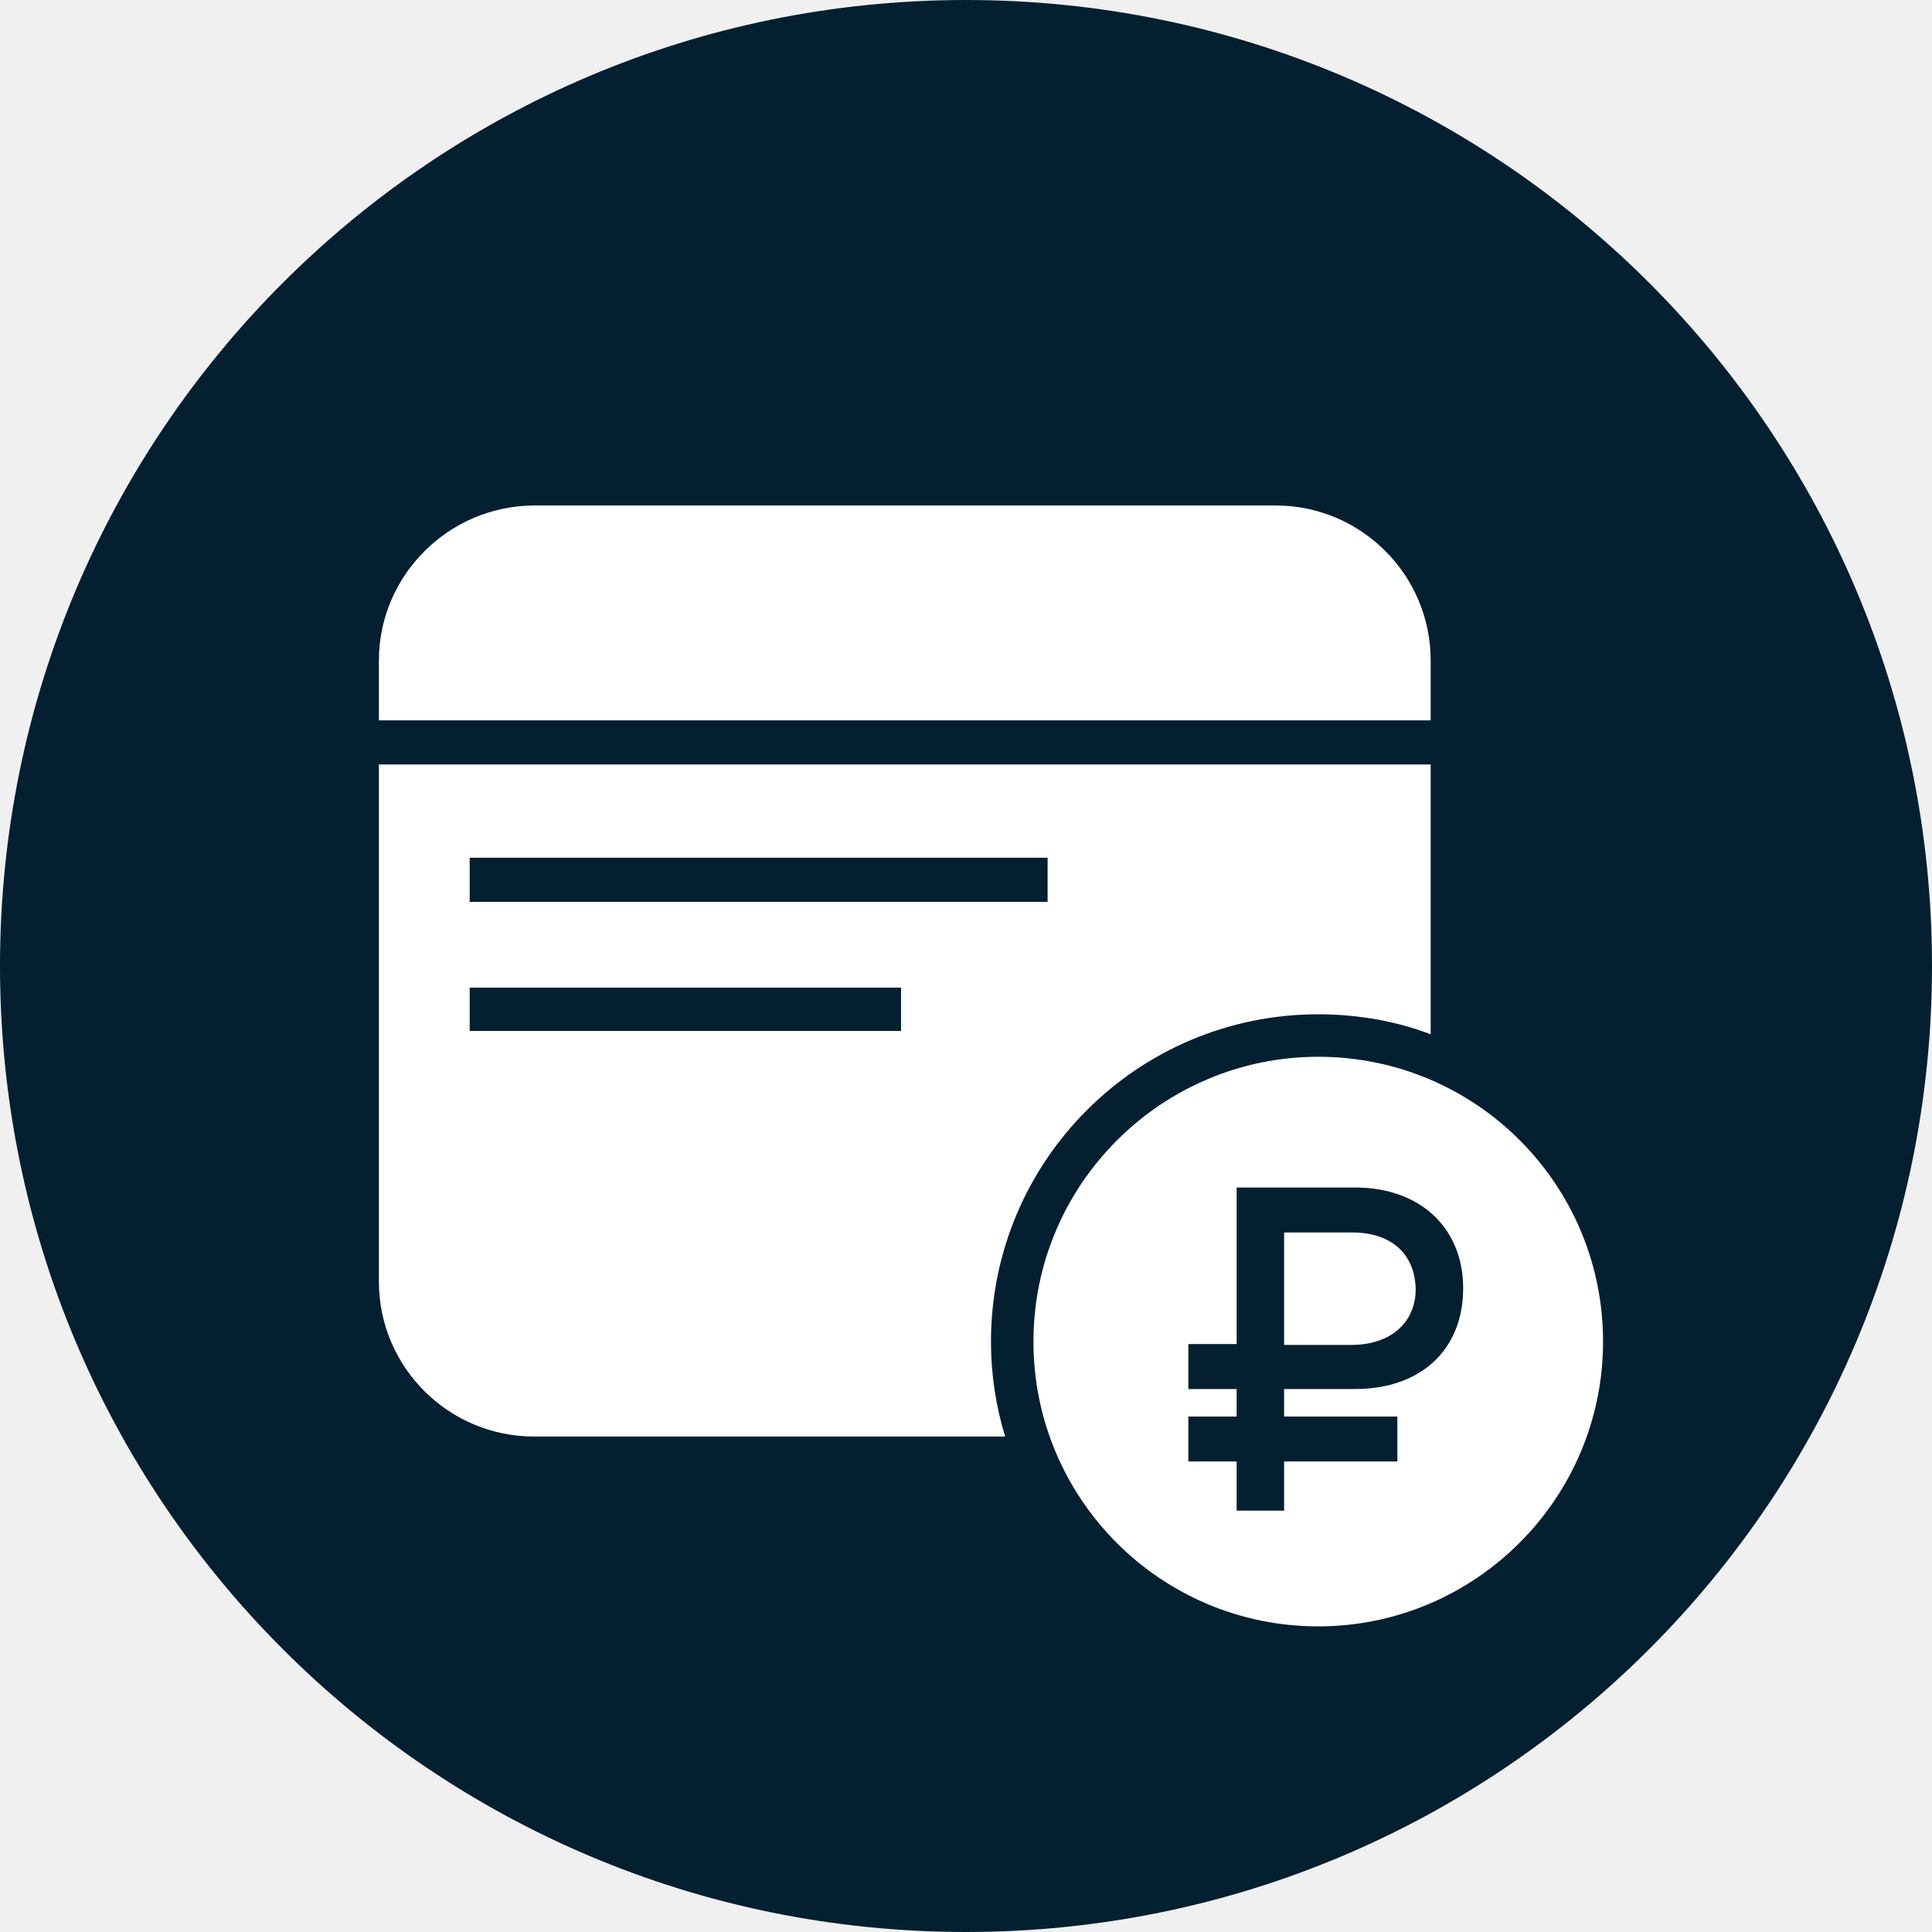
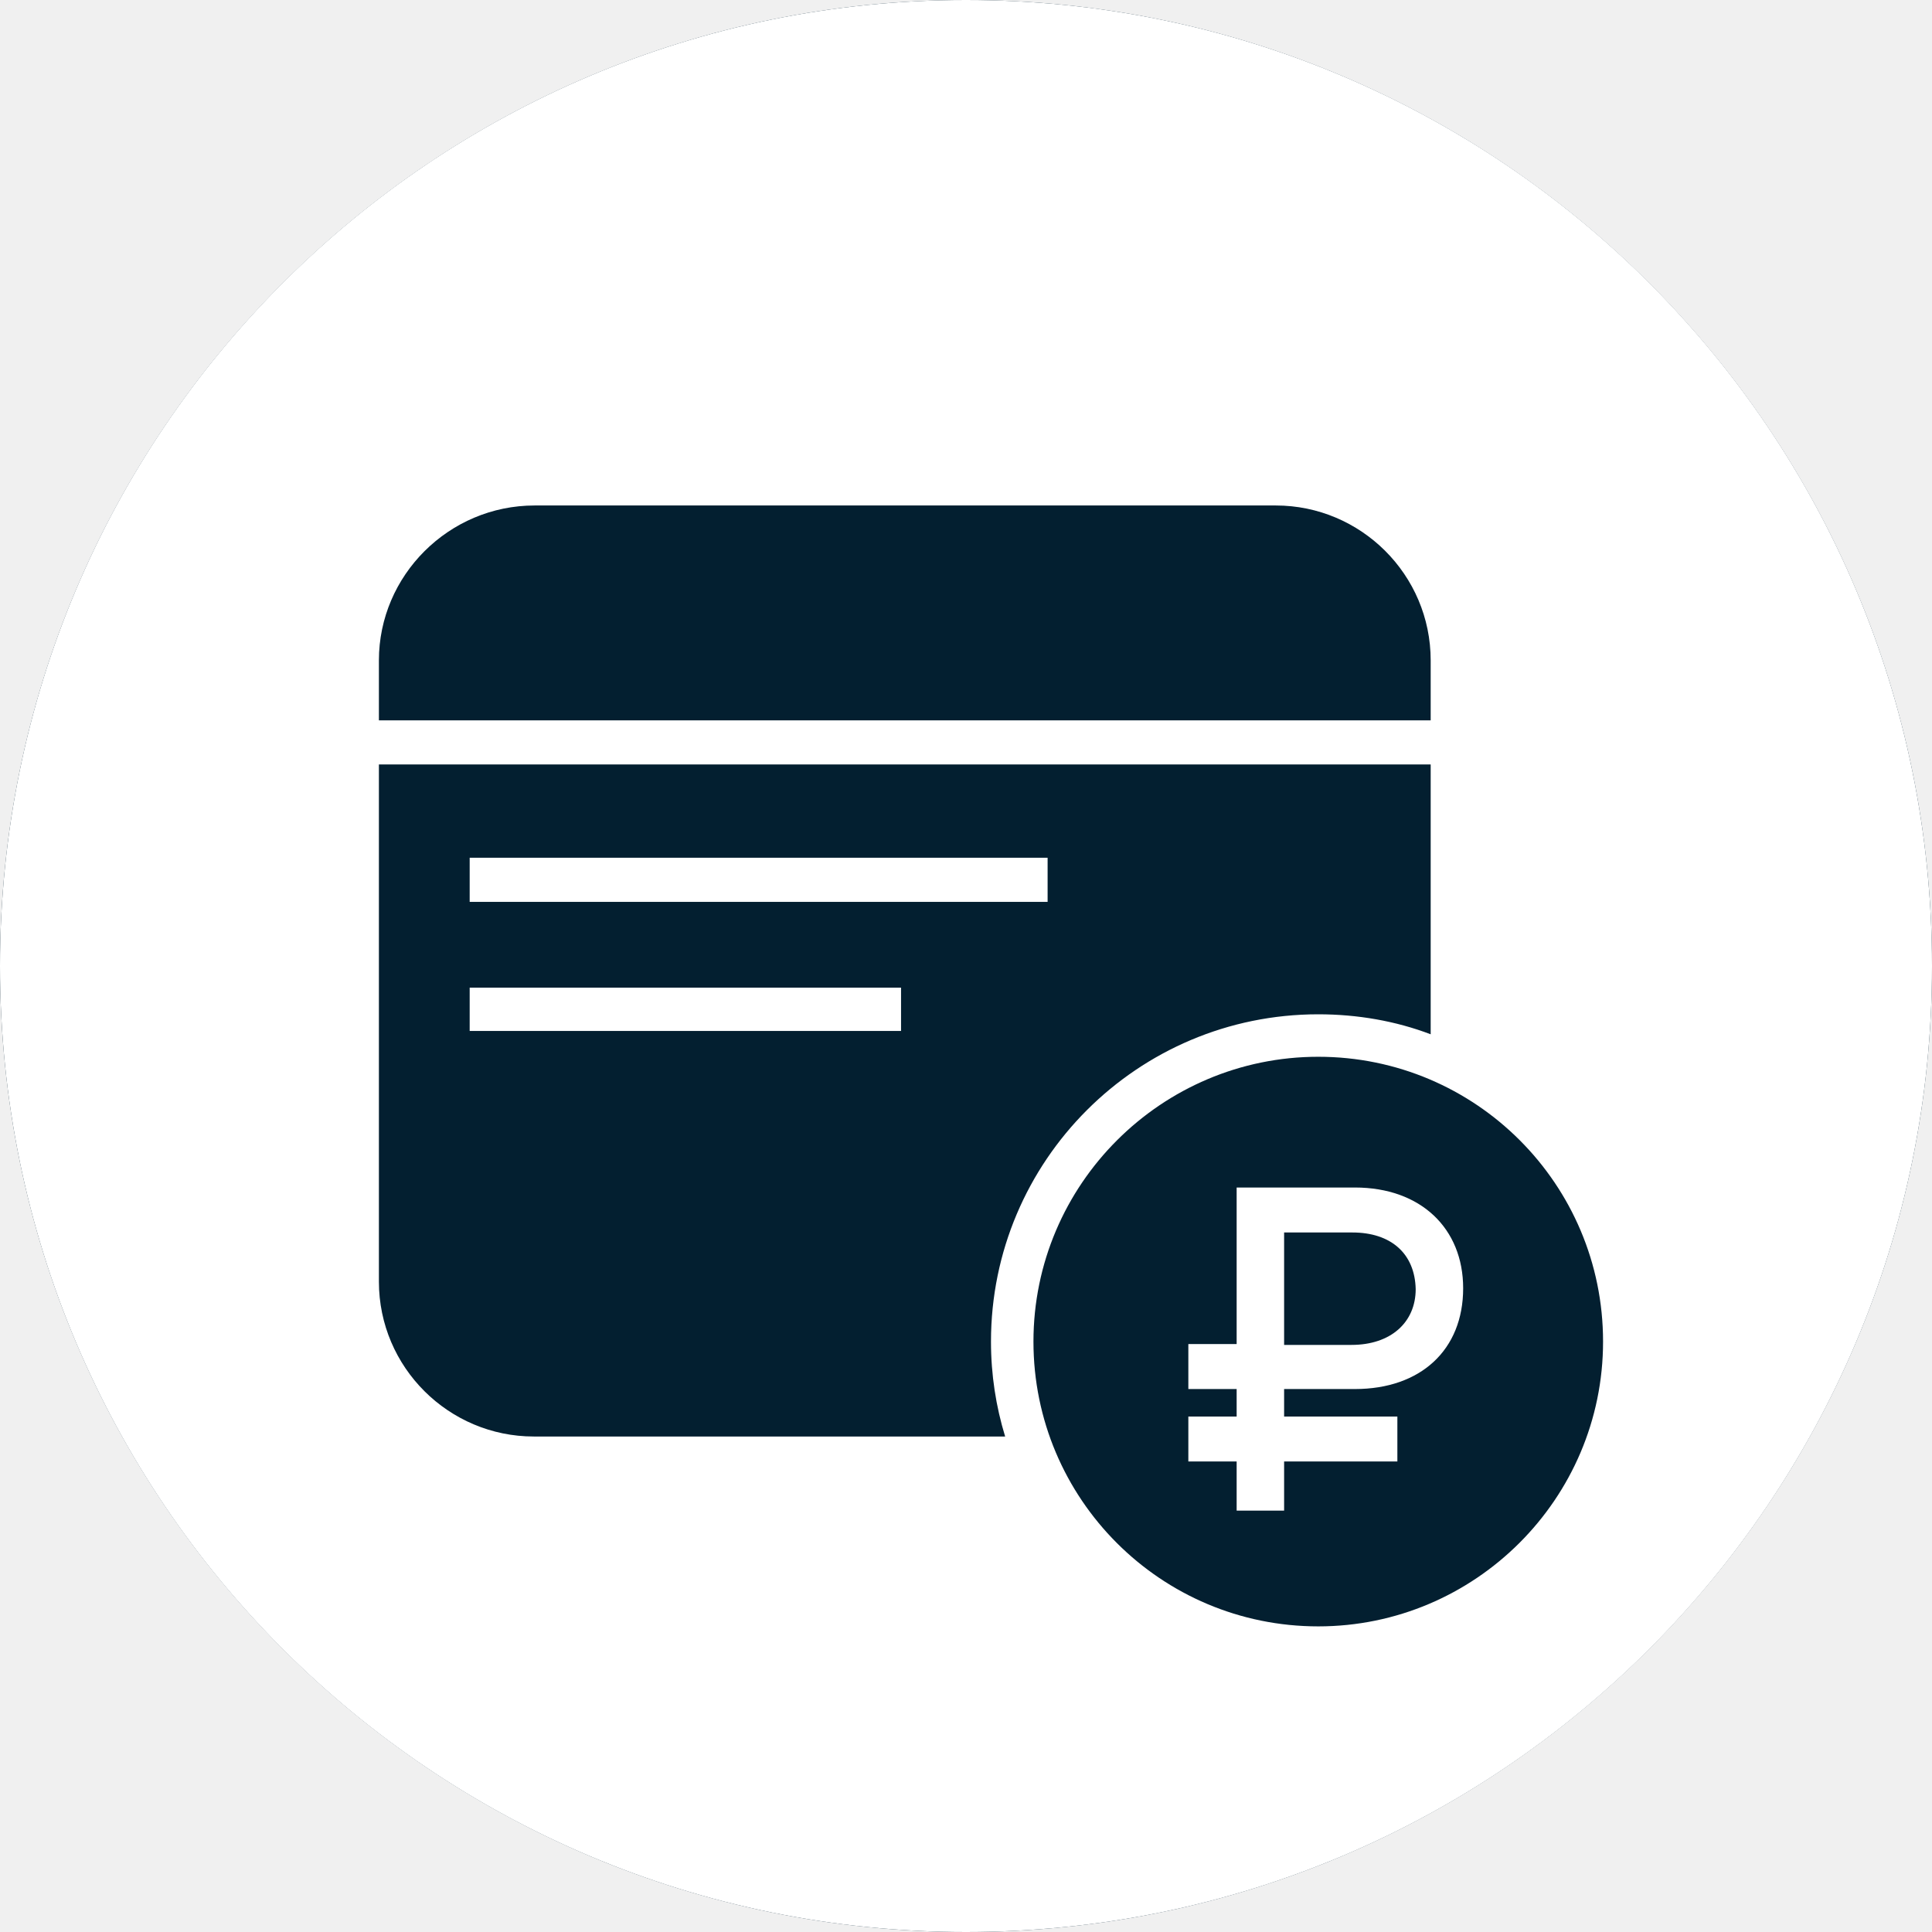
<svg xmlns="http://www.w3.org/2000/svg" version="1.1" id="Layer_1" x="0px" y="0px" viewBox="0 0 232 232" style="enable-background:new 0 0 232 232;" xml:space="preserve">
  <style type="text/css">
- 	.st0{fill:#031F30;}
+ 	.st0{fill:#ffffff;}
</style>
  <g>
-     <circle cx="401.8" cy="216.5" r="34.2" fill="#FFFFFF" />
+     <circle cx="401.8" cy="216.5" r="34.2" fill="#031F30" />
    <path class="st0" d="M401.8,177.1c4.7,0,9.3,0.8,13.5,2.4v-32.4H289v62.1c0,10.3,8.4,18.6,18.6,18.6h56.6   c-1.1-3.6-1.7-7.4-1.7-11.4C362.5,194.7,380.1,177.1,401.8,177.1z M351.6,179.1h-51.7V174h51.8v5.1H351.6z M369.2,163.6h-69.3v-5.2   h69.4L369.2,163.6L369.2,163.6z" />
    <path class="st0" d="M415.3,134.6c0-10.3-8.4-18.6-18.6-18.6h-89c-10.3,0-18.7,8.4-18.7,18.6v7.2h126.3V134.6z" />
    <path class="st0" d="M405.9,203.3h-8.2v13.6h8.1c4.7,0,7.7-2.7,7.7-6.8C413.4,205.8,410.5,203.3,405.9,203.3z" />
    <path class="st0" d="M401.8,182.3c-18.8,0-34.2,15.3-34.2,34.2s15.3,34.2,34.2,34.2c18.8,0,34.2-15.3,34.2-34.2   S420.7,182.3,401.8,182.3z M406.2,222.2h-8.5v3.3h13.6v5.4h-13.6v5.9H392v-5.9h-5.8v-5.4h5.8v-3.3h-5.8v-5.4h5.8V198h14.2   c7.9,0,13,4.8,13,12.1C419.2,217.5,414.1,222.2,406.2,222.2z" />
  </g>
  <g>
-     <circle cx="116" cy="116" r="116" fill="#FFFFFF" />
+     <circle cx="116" cy="116" r="116" fill="#031F30" />
    <polygon class="st0" points="125.8,108.3 125.8,103 56.4,103 56.4,108.3 125.7,108.3  " />
    <path class="st0" d="M162.7,142.6h-14.2v18.8h-5.8v5.4h5.8v3.3h-5.8v5.4h5.8v5.9h5.7v-5.9h13.6v-5.4h-13.6v-3.3h8.5   c7.9,0,13-4.7,13-12.1C175.7,147.5,170.6,142.6,162.7,142.6z M162.3,161.5h-8.1V148h8.2c4.6,0,7.5,2.5,7.6,6.8   C170,158.8,167,161.5,162.3,161.5z" />
    <polygon class="st0" points="56.4,123.8 108.1,123.8 108.2,123.8 108.2,118.6 56.4,118.6  " />
    <path class="st0" d="M116,0C51.9,0,0,51.9,0,116s51.9,116,116,116s116-51.9,116-116S180.1,0,116,0z M45.5,79.3   c0-10.2,8.4-18.6,18.7-18.6h89c10.2,0,18.6,8.3,18.6,18.6v7.2H45.5V79.3z M64.1,172.5c-10.2,0-18.6-8.3-18.6-18.6V91.8h126.3v32.4   c-4.2-1.6-8.8-2.4-13.5-2.4c-21.7,0-39.3,17.6-39.3,39.3c0,4,0.6,7.8,1.7,11.4H64.1z M158.3,195.3c-18.9,0-34.2-15.3-34.2-34.2   c0-18.9,15.4-34.2,34.2-34.2c18.9,0,34.2,15.3,34.2,34.2C192.5,180,177.1,195.3,158.3,195.3z" />
  </g>
</svg>
